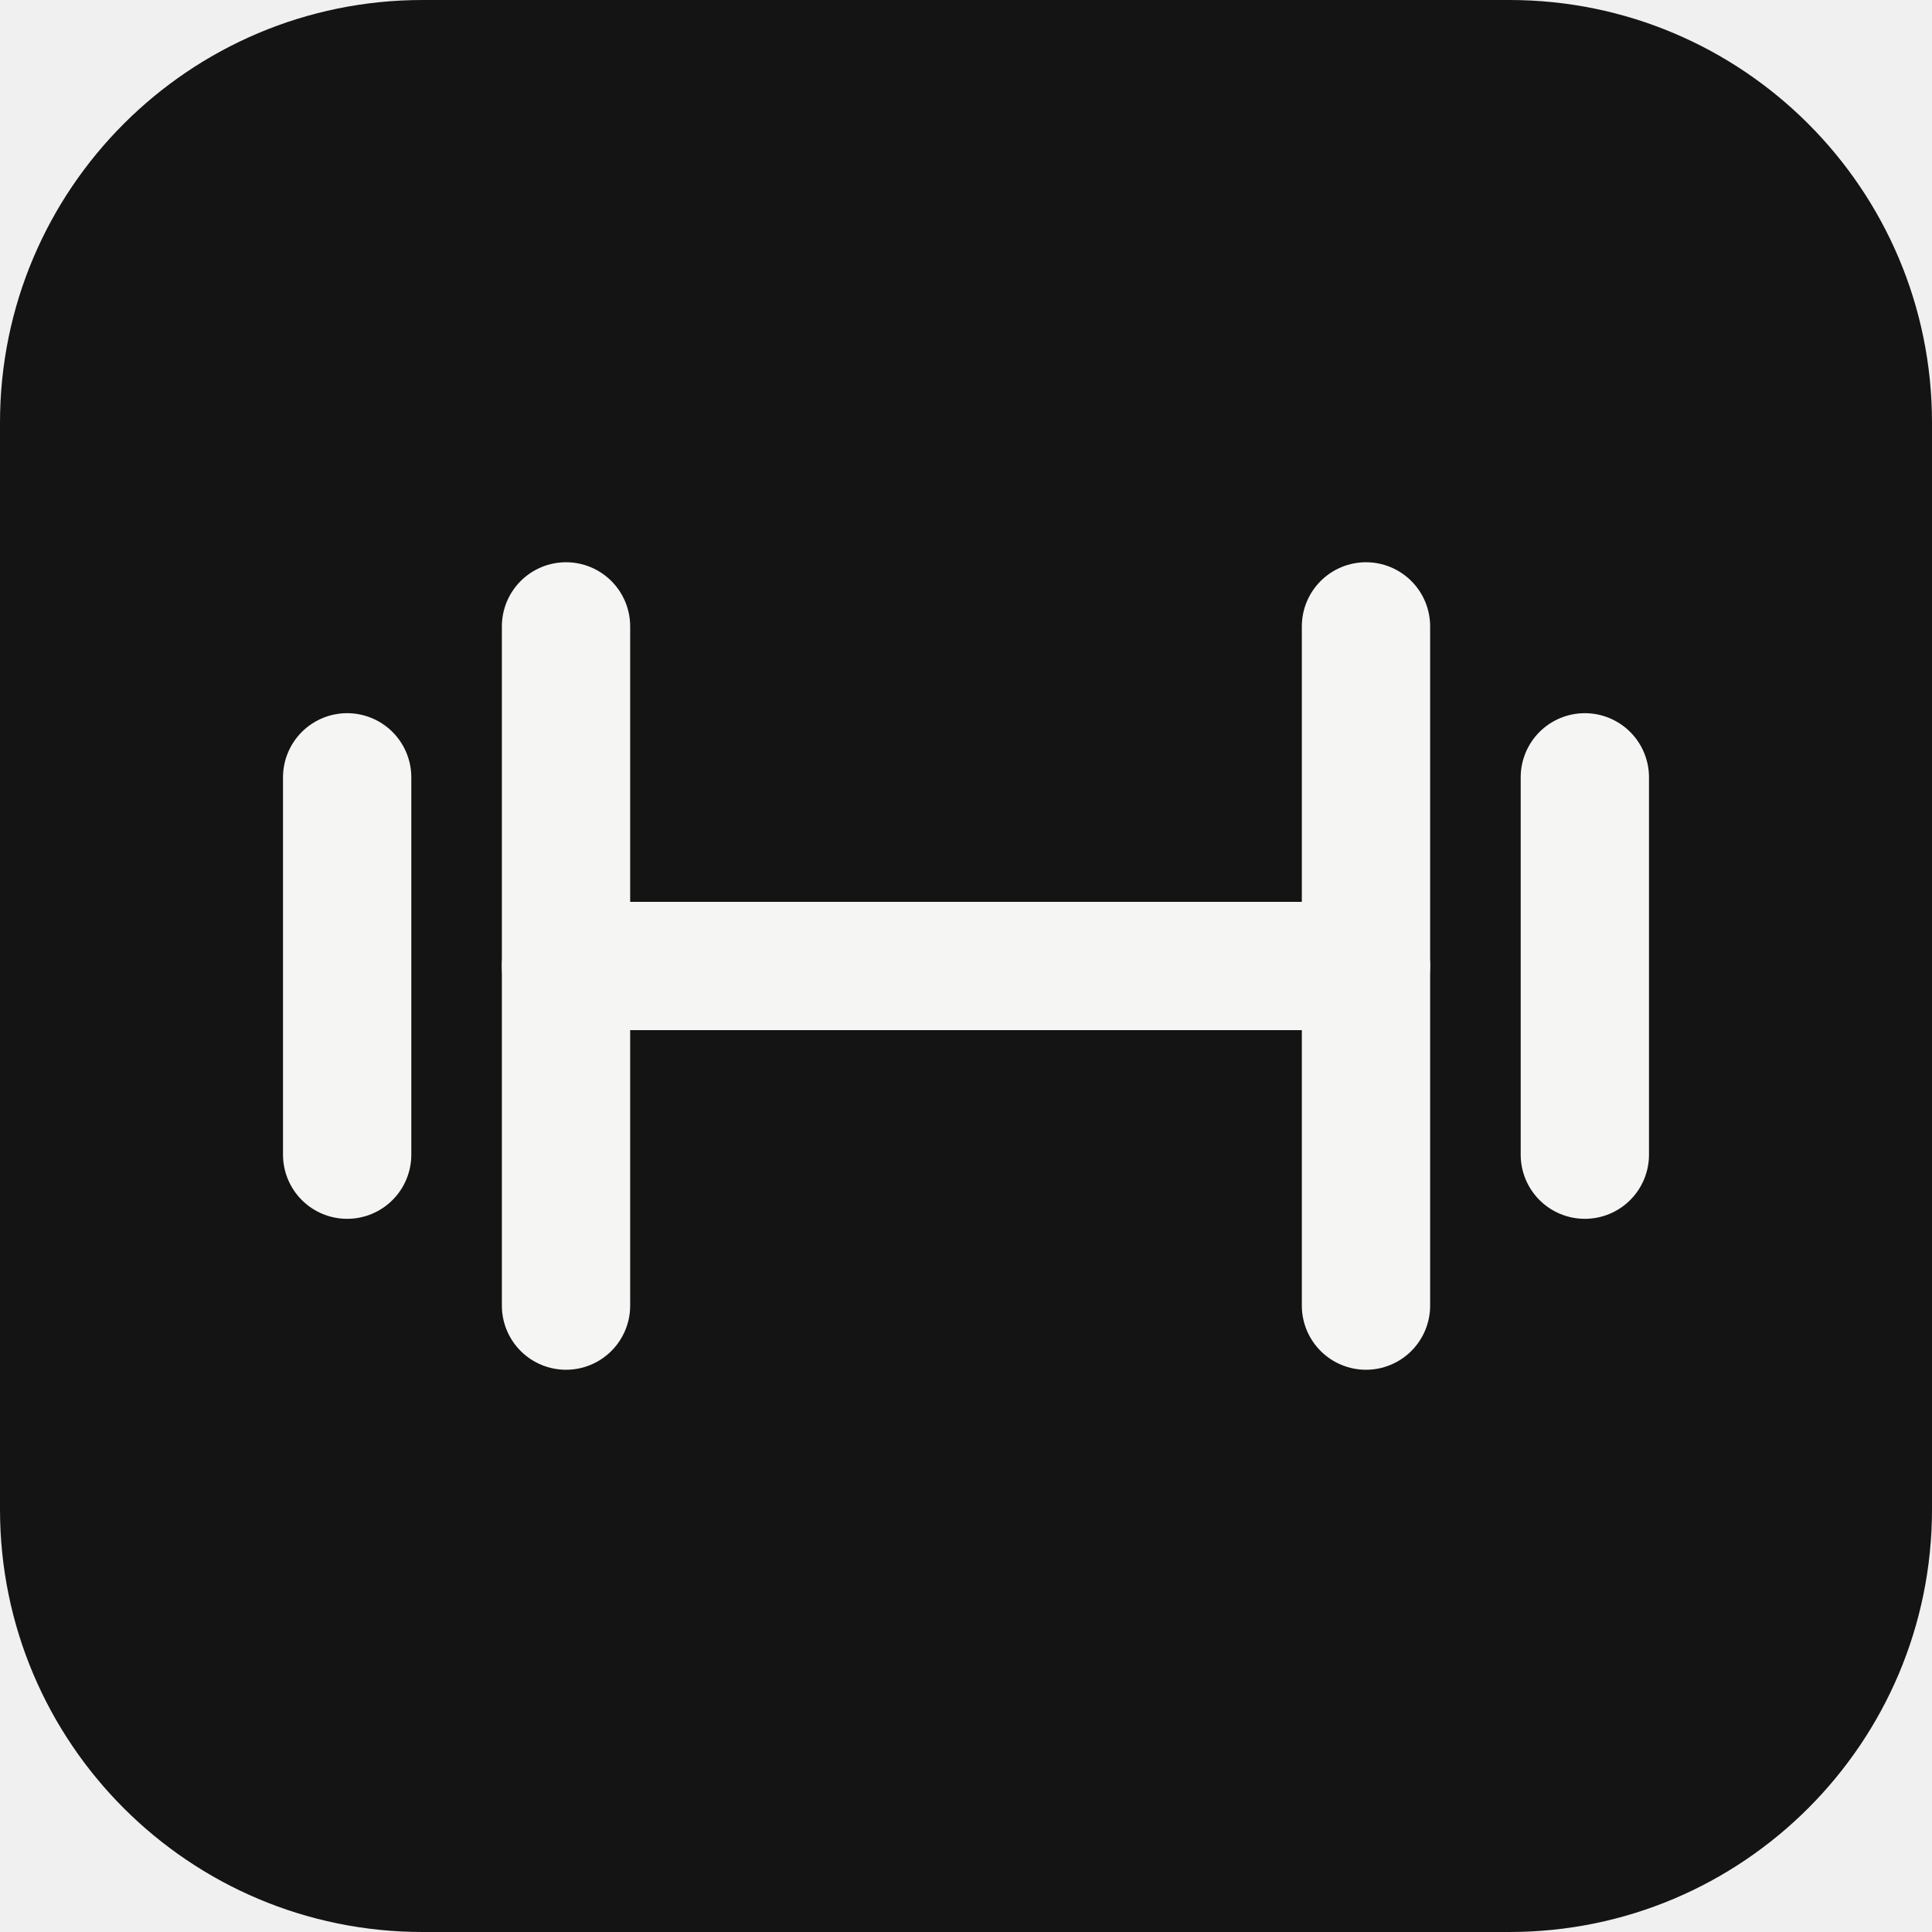
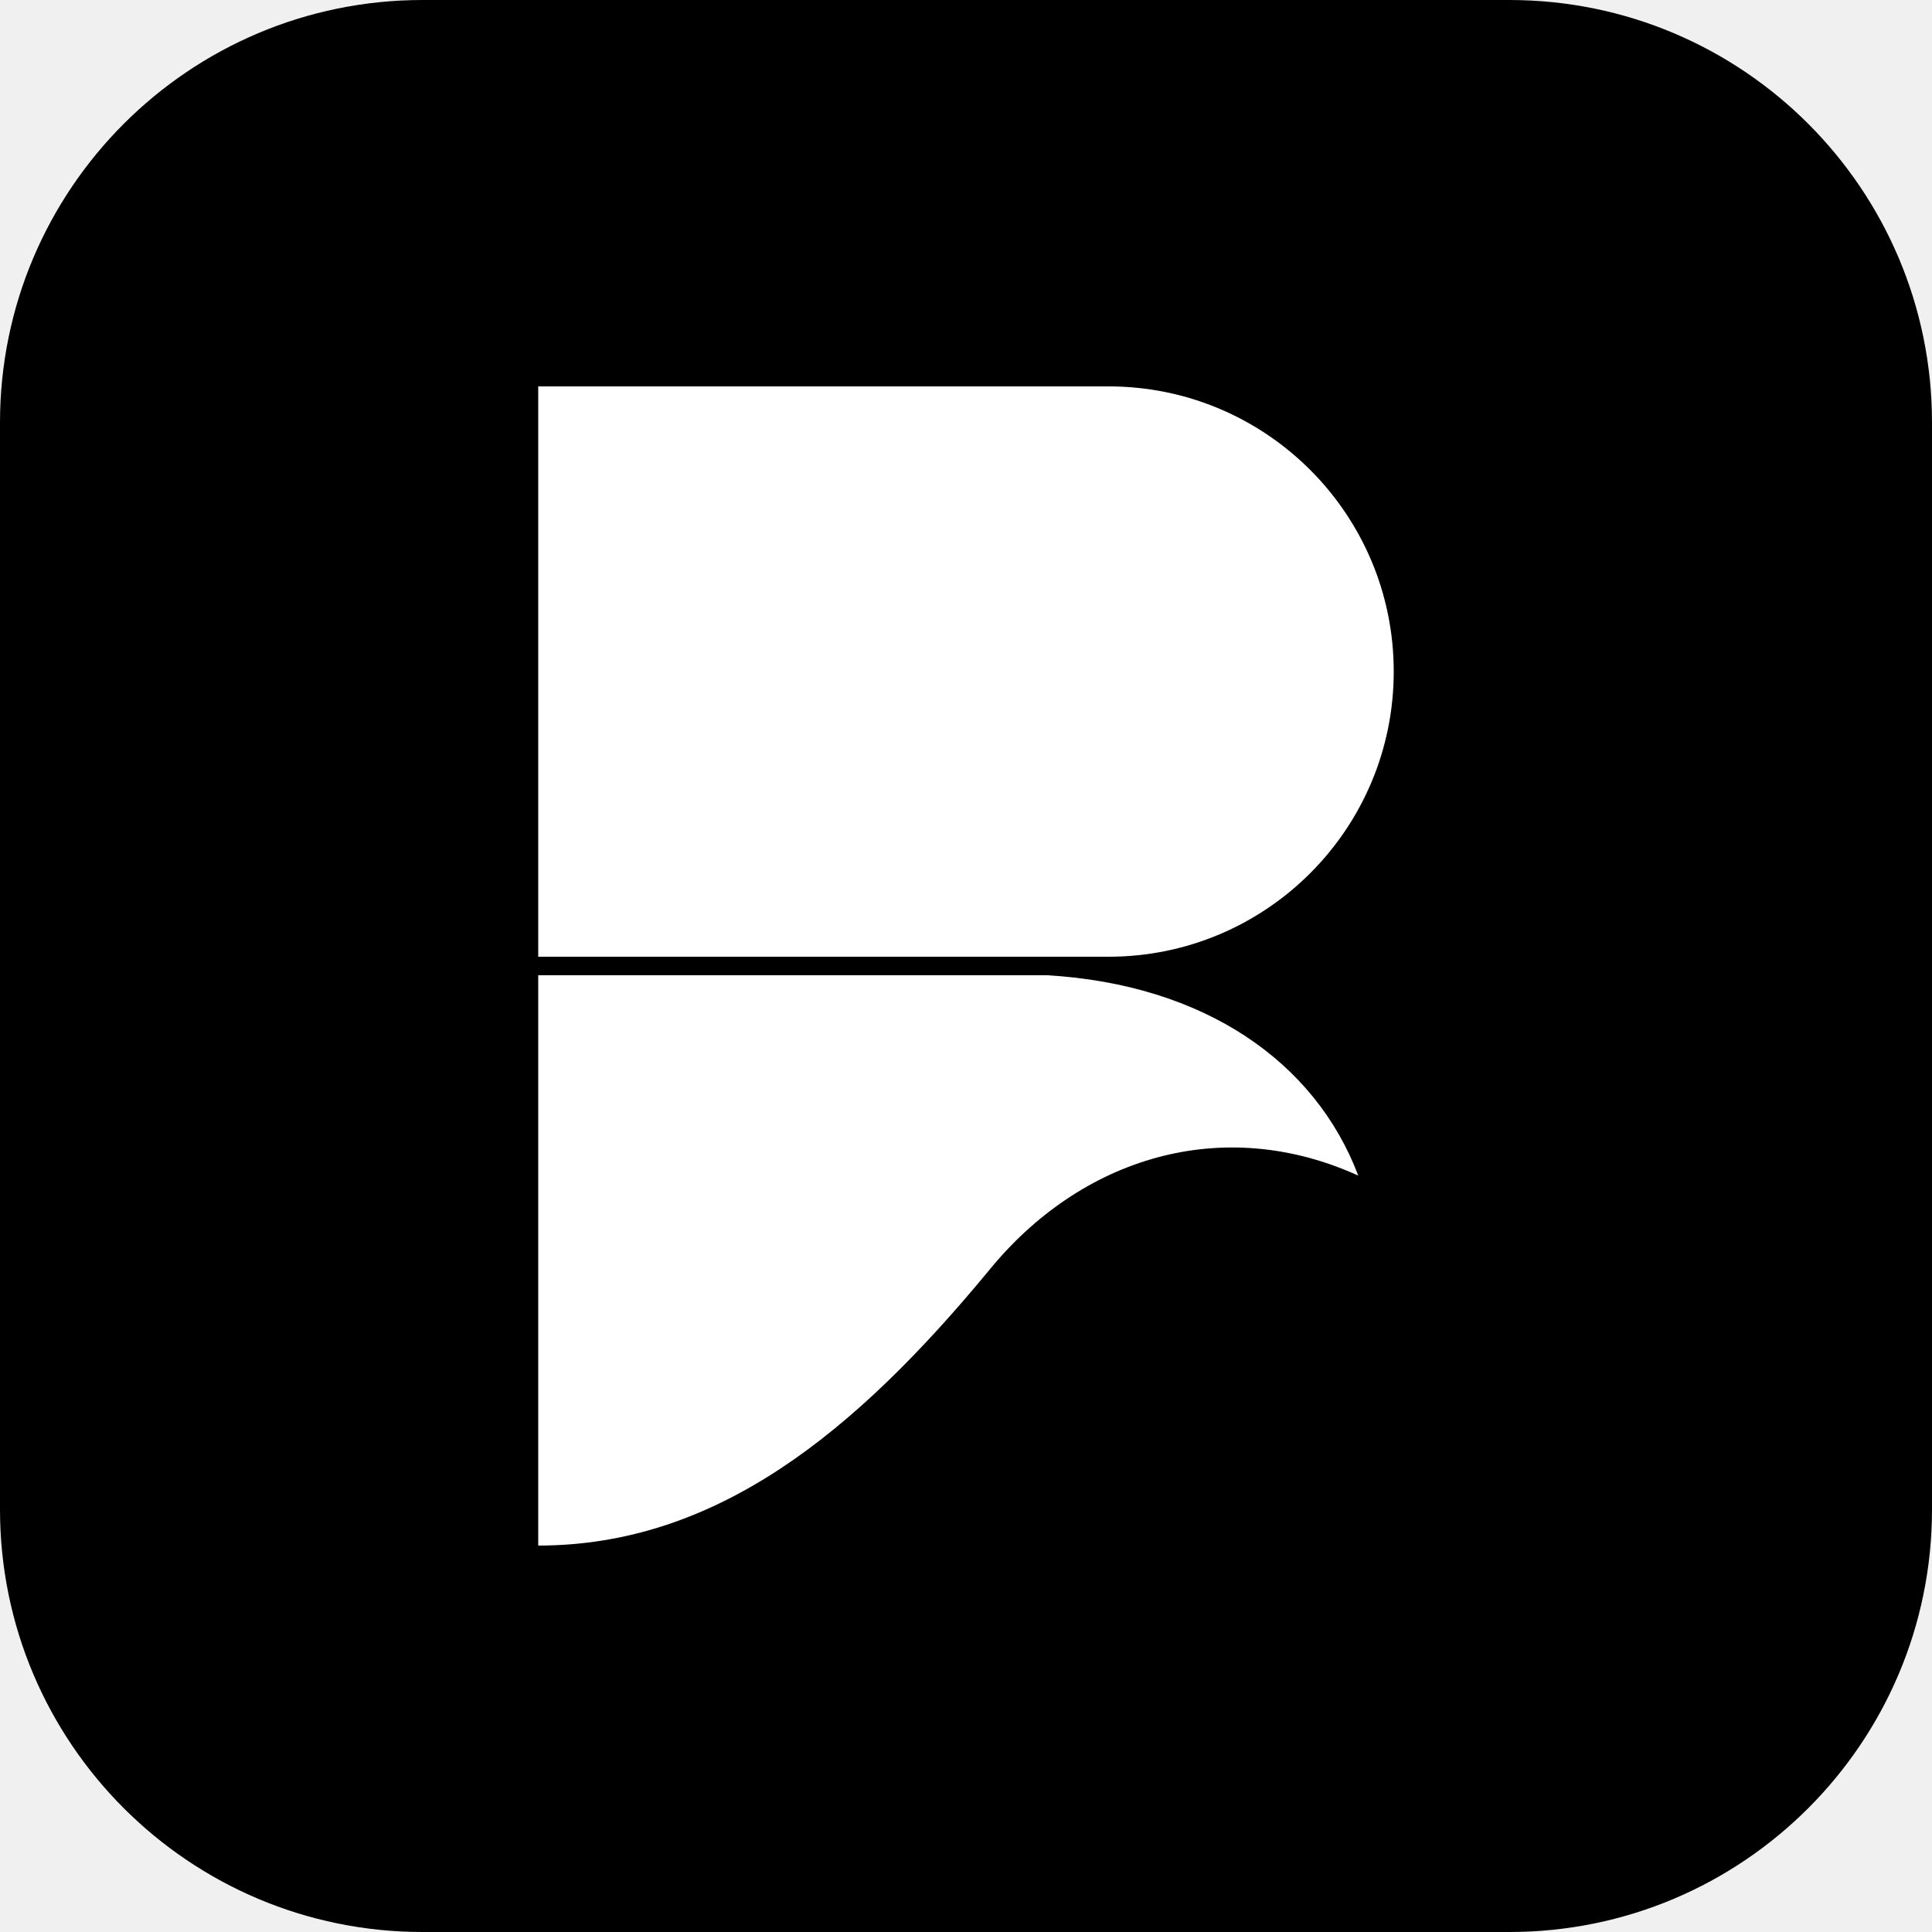
- <svg xmlns="http://www.w3.org/2000/svg" viewBox="0 0 512 512">
-   <rect width="512" height="512" rx="112" fill="#141414" />
-   <g fill="none" stroke="#f5f5f4" stroke-width="34" stroke-linecap="round">
-     <path d="M150 166v180" />
-     <path d="M92 206v100" />
-     <path d="M362 166v180" />
-     <path d="M420 206v100" />
-     <path d="M150 256h212" />
+ <svg xmlns="http://www.w3.org/2000/svg" viewBox="0 0 512 512" width="512" height="512">
+   <rect width="512" height="512" rx="112" fill="#000000" />
+   <g fill="#fff" transform="translate(-8.51 9.26) scale(0.4085)">
+     <path d="M370 228 H 740 A 185 185 0 0 1 740 598 H 370 Z" />
+     <path d="M370 610 H 700 C 802 616 874 666 902 740 C 814 700 722 728 662 802 C 576 906 486 980 370 980 Z" />
  </g>
</svg>
